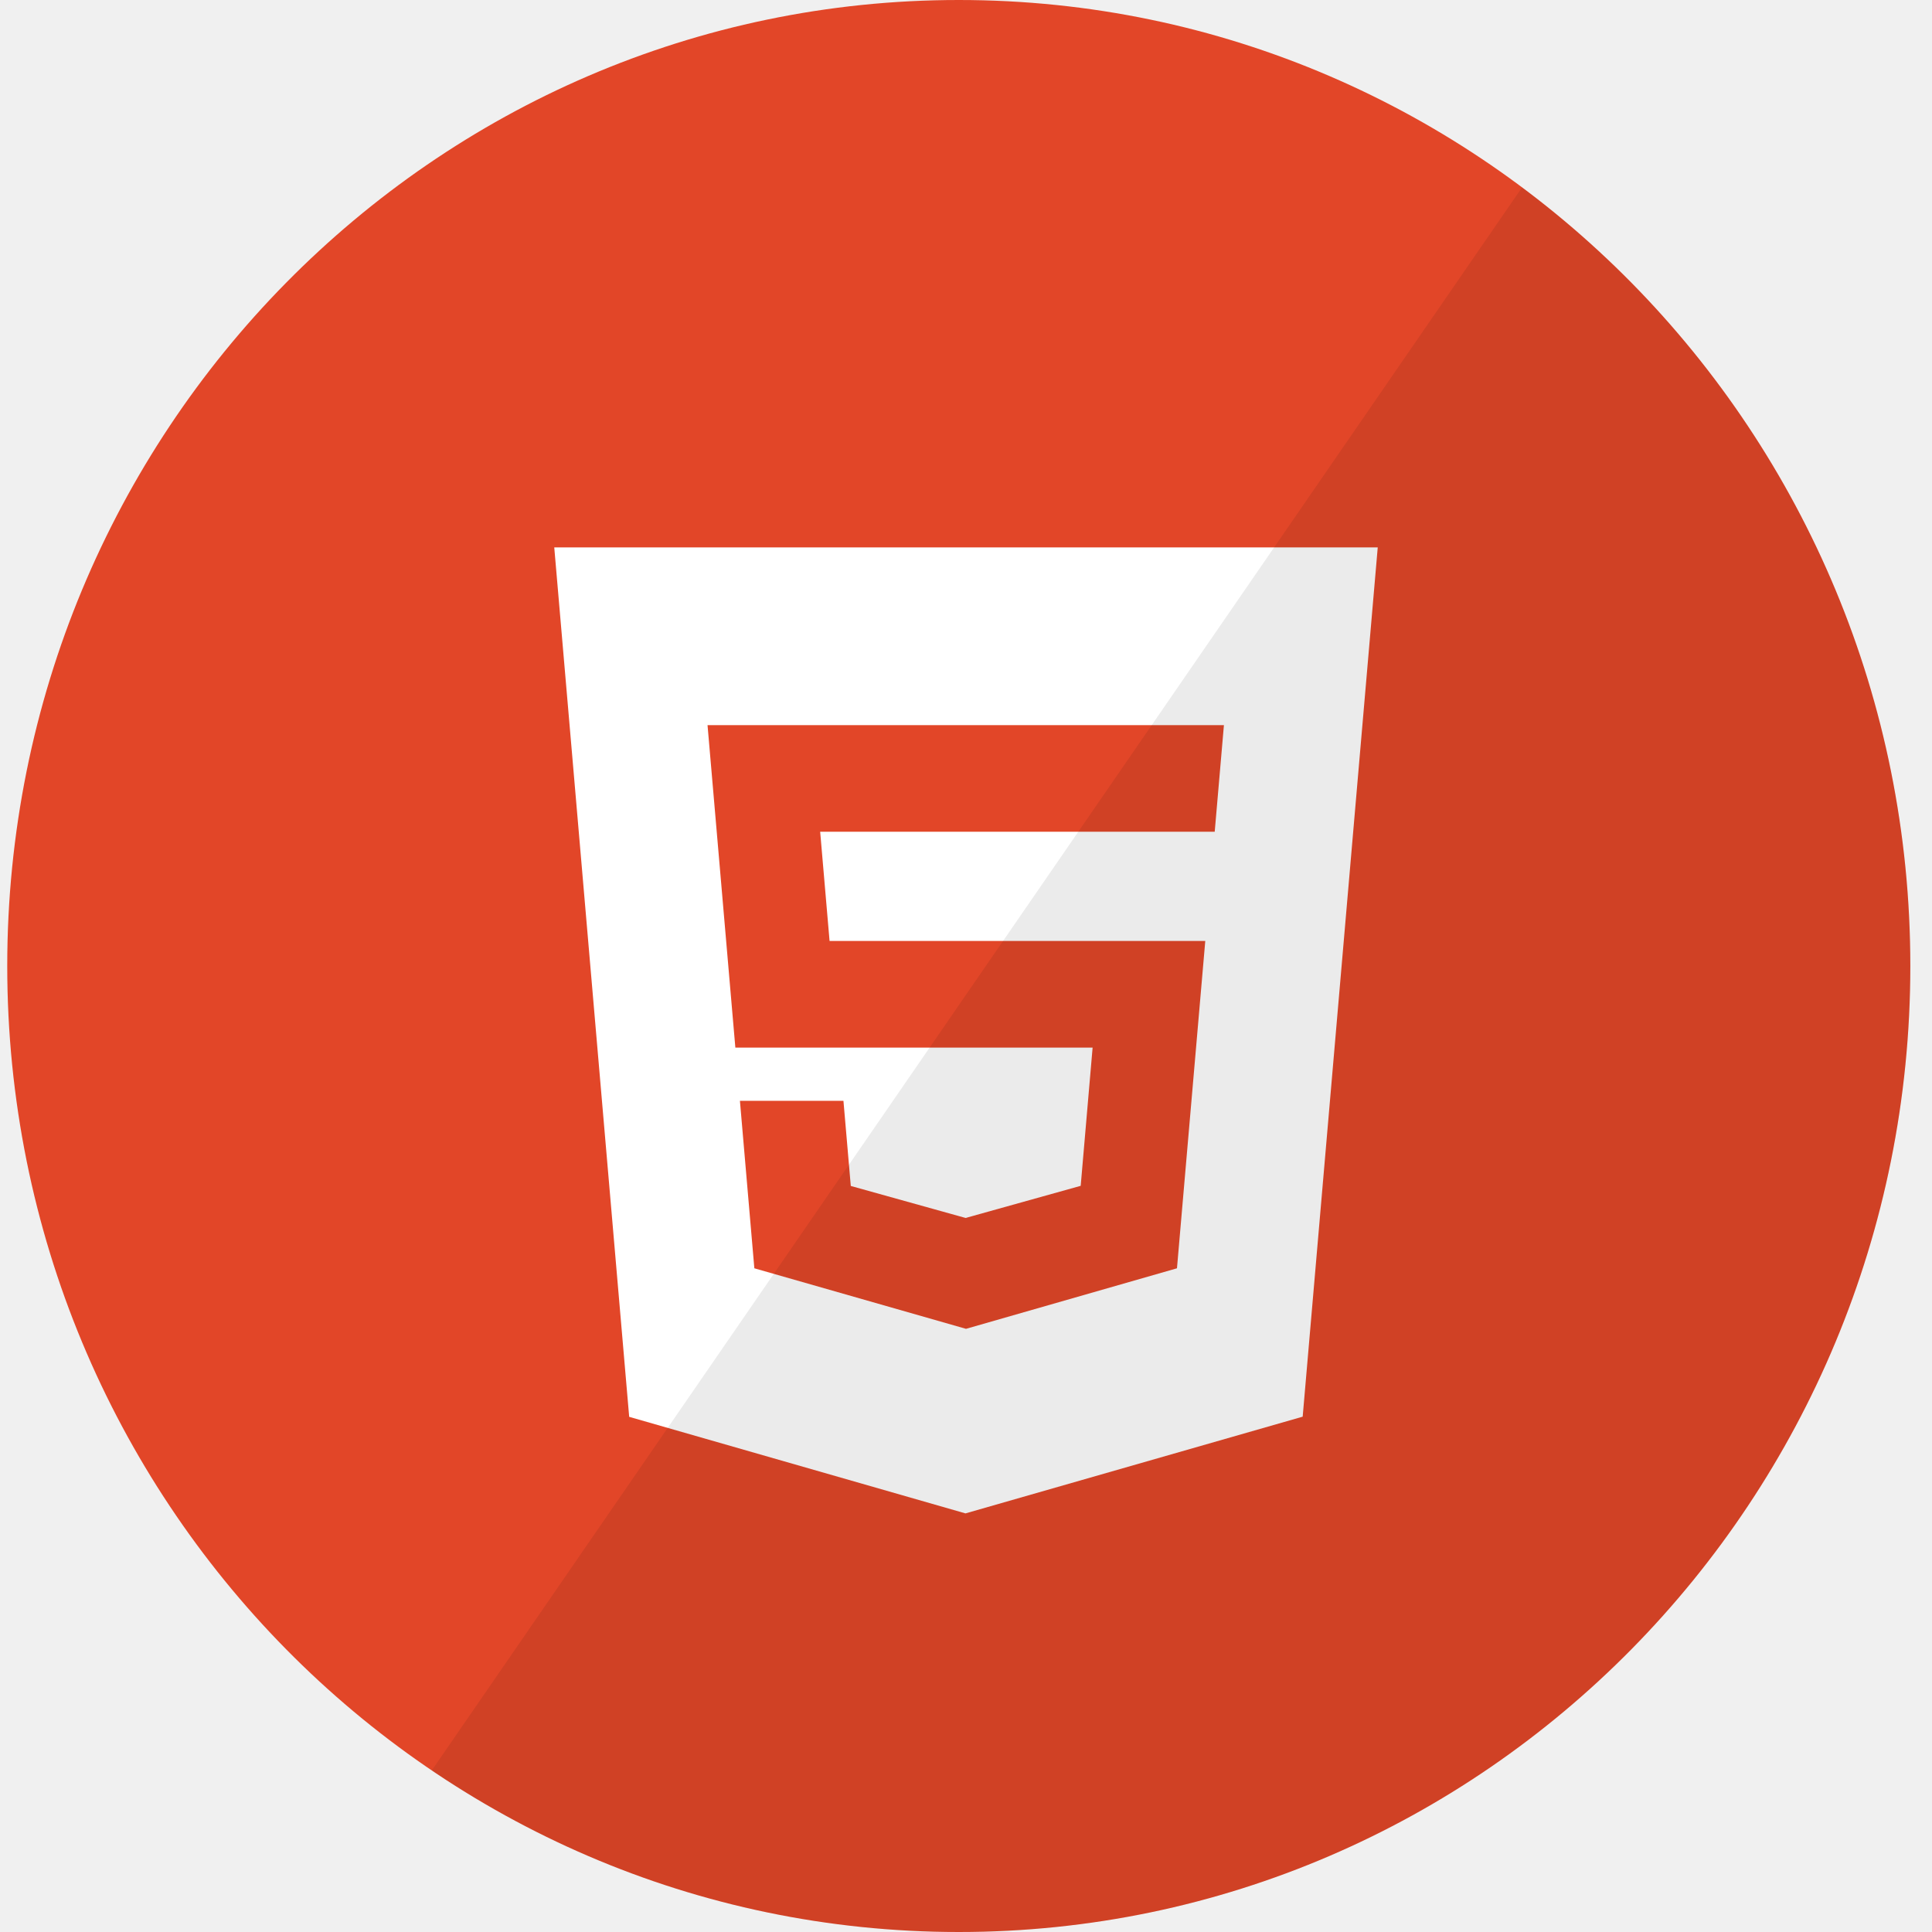
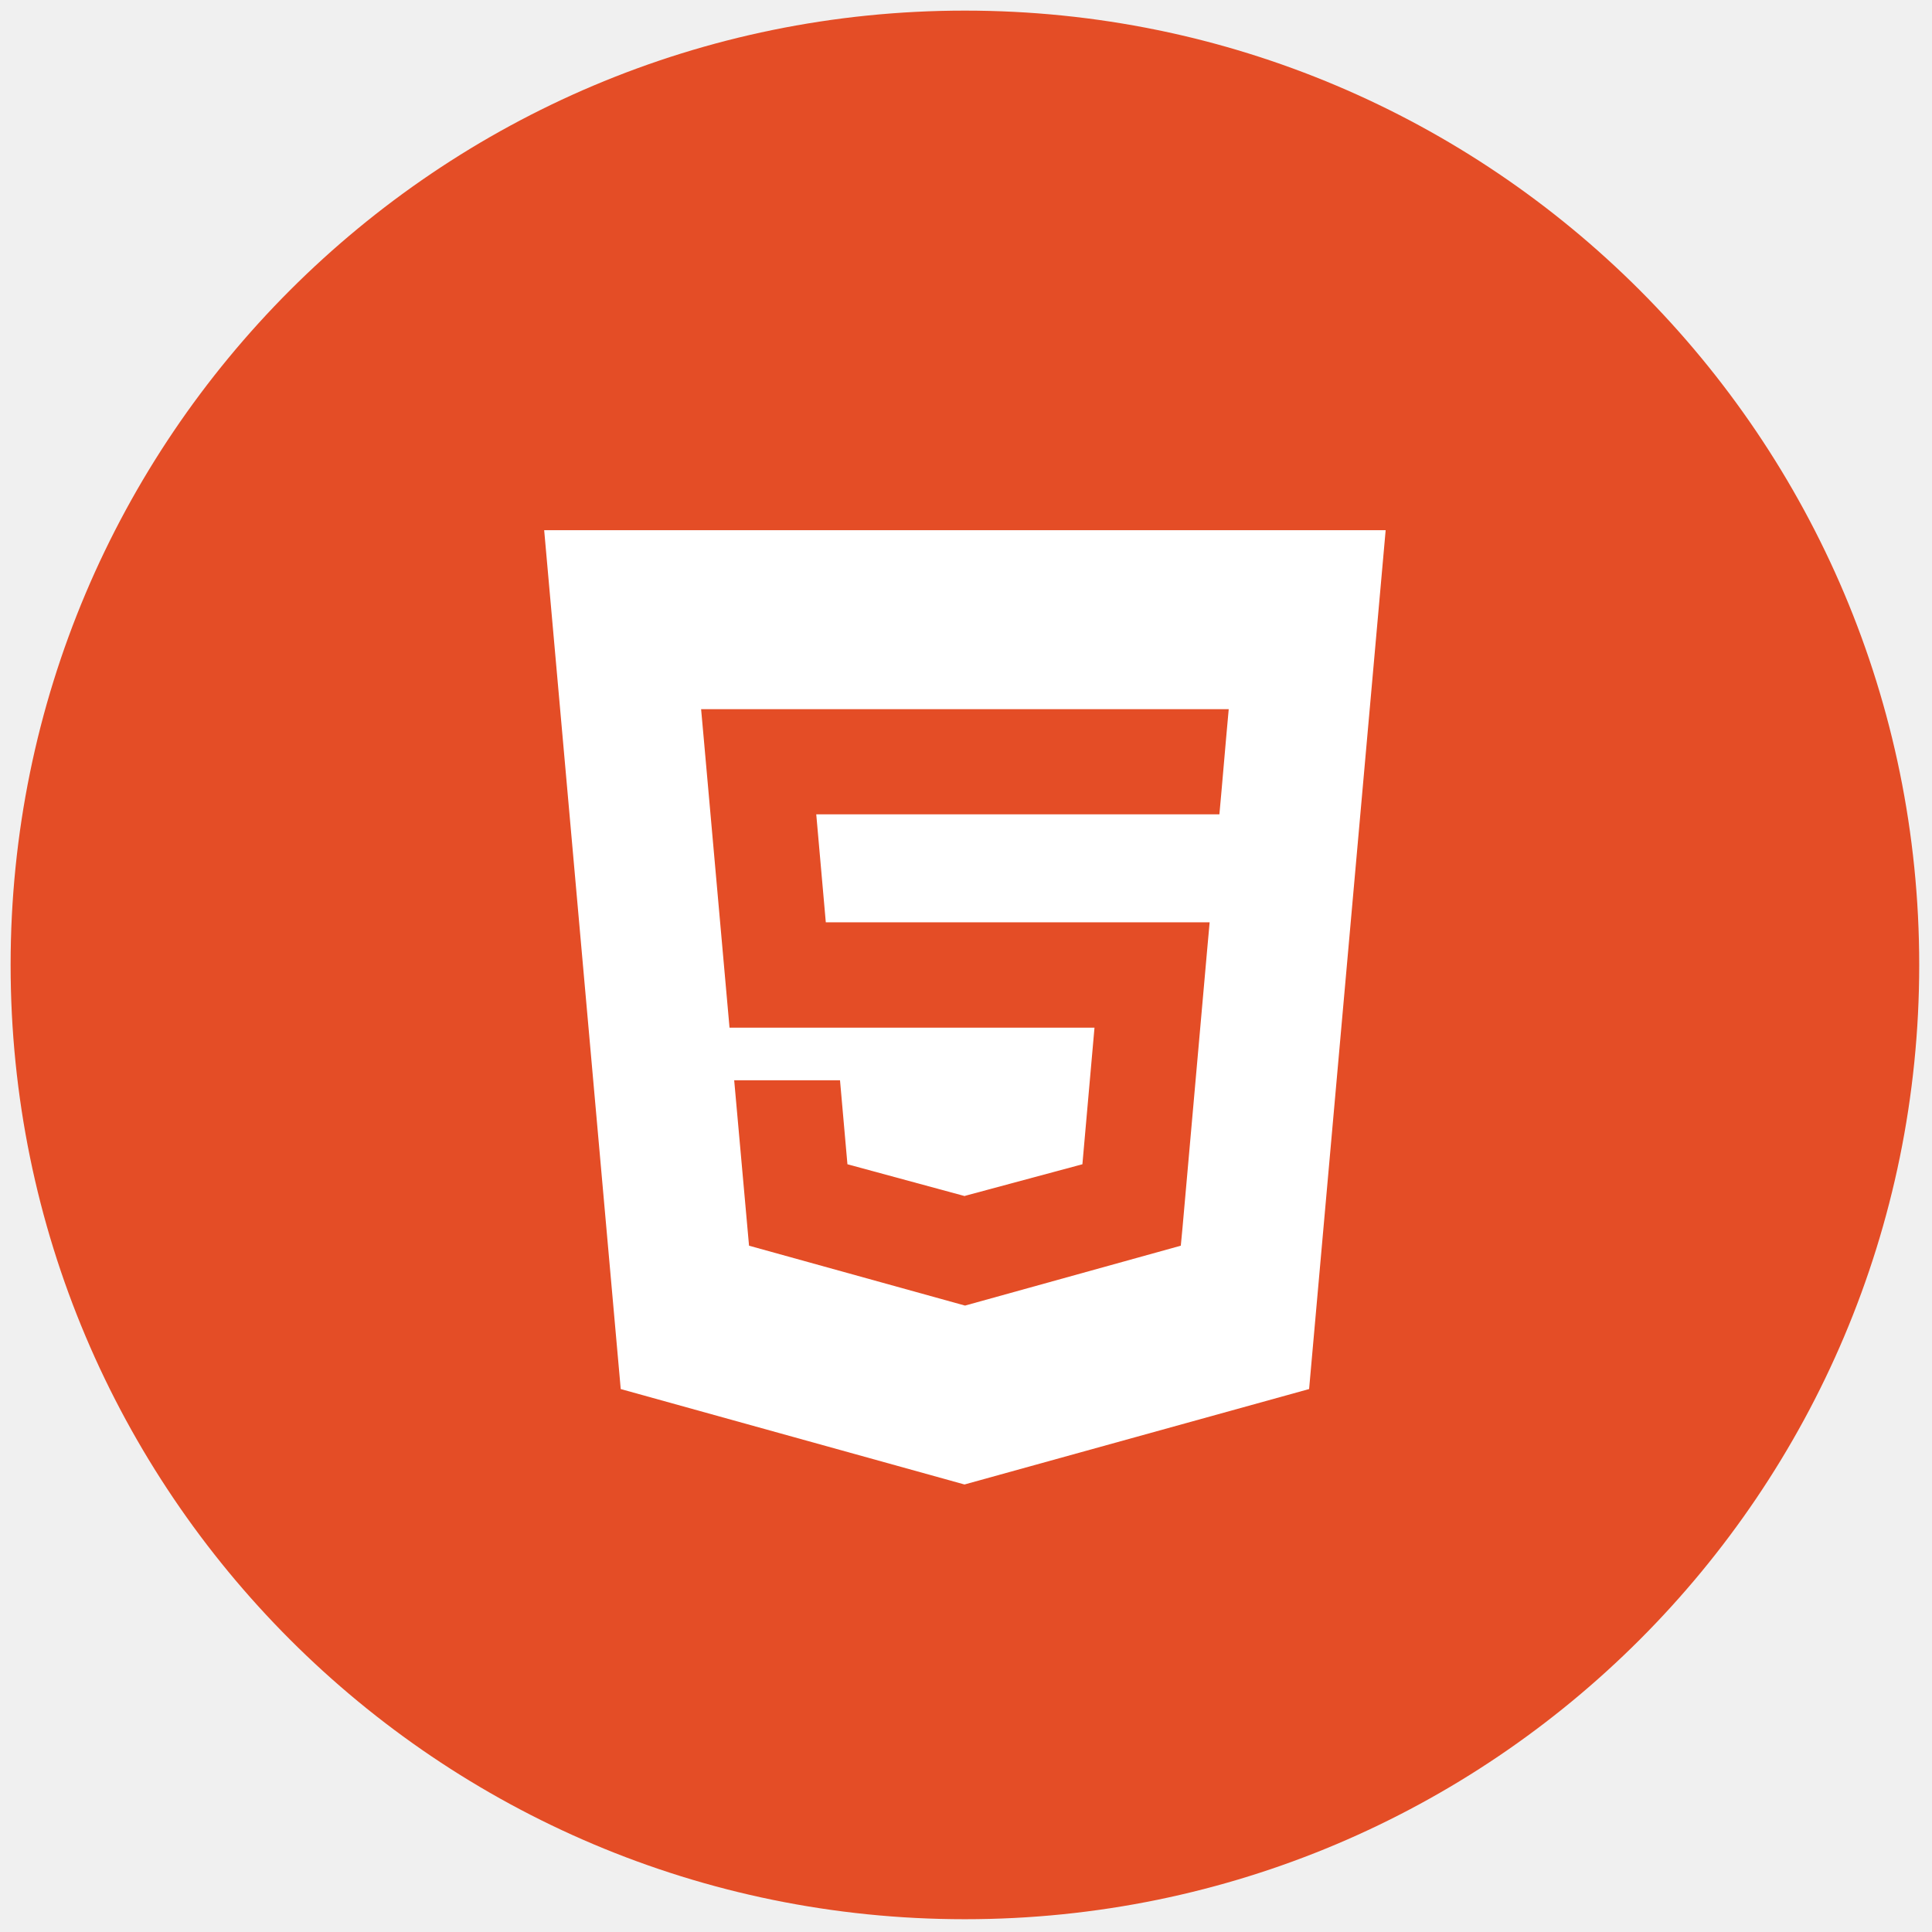
- <svg xmlns="http://www.w3.org/2000/svg" height="60" viewBox="0 0 60 60" width="60">
-   <g fill="none" fill-rule="evenodd">
-     <path d="m.225 30c0-16.569 13.23-30 29.551-30s29.551 13.431 29.551 30-13.23 30-29.551 30-29.551-13.431-29.551-30zm0 0" fill="#e24628" />
-     <path d="m19.54 44.001 10.444 2.999 10.472-3.004 2.331-26.996h-25.574zm5.931-18.17.292 3.391h11.668l-.879 10.166-6.552 1.88-6.573-1.88-.448-5.201h3.215l.228 2.644 3.565.994 3.575-.998.37-4.293h-11.095l-.864-10.014h16.037l-.286 3.311zm0 0" fill="#fff" />
-     <path d="m59.326 30c0 16.569-13.23 30-29.551 30-6.053 0-11.681-1.847-16.366-5.017l33.86-49.163c7.312 5.461 12.057 14.258 12.057 24.181zm0 0" fill="#000" fill-opacity=".08" />
+ <svg xmlns="http://www.w3.org/2000/svg" version="1.1" width="256" height="256" viewBox="0 0 256 256" xml:space="preserve">
+   <g style="stroke: none; stroke-width: 0; stroke-dasharray: none; stroke-linecap: butt; stroke-linejoin: miter; stroke-miterlimit: 10; fill: none; fill-rule: nonzero; opacity: 1;" transform="translate(1.406593 1.406593) scale(2.81 2.81)">
+     <circle cx="45" cy="45" r="45" style="stroke: none; stroke-width: 1; stroke-dasharray: none; stroke-linecap: butt; stroke-linejoin: miter; stroke-miterlimit: 10; fill: rgb(228,77,38); fill-rule: nonzero; opacity: 1;" transform="  matrix(1 0 0 1 0 0) " />
+     <polygon points="28.77,65 25.16,24.5 64.84,24.5 61.23,65 44.98,69.5 " style="stroke: none; stroke-width: 1; stroke-dasharray: none; stroke-linecap: butt; stroke-linejoin: miter; stroke-miterlimit: 10; fill: rgb(255,255,255); fill-rule: nonzero; opacity: 1;" transform="  matrix(1 0 0 1 0 0) " />
+     <polygon points="45.02,32.94 45,32.94 32.56,32.94 32.68,34.27 33.9,47.96 45,47.96 45.02,47.96 51.11,47.96 50.54,54.4 45,55.89 45,55.9 44.99,55.9 39.46,54.4 39.11,50.44 36.42,50.44 34.12,50.44 34.82,58.24 44.99,61.06 45.02,61.06 45.02,61.06 55.18,58.24 55.26,57.4 56.42,44.32 56.54,42.99 55.21,42.99 45.02,42.99 45,42.99 38.44,42.99 37.99,37.9 45,37.9 45.02,37.9 56.98,37.9 57,37.9 57.1,36.79 57.32,34.27 57.44,32.94 " style="stroke: none; stroke-width: 1; stroke-dasharray: none; stroke-linecap: butt; stroke-linejoin: miter; stroke-miterlimit: 10; fill: rgb(228,77,38); fill-rule: nonzero; opacity: 1;" transform="  matrix(1 0 0 1 0 0) " />
  </g>
</svg>
